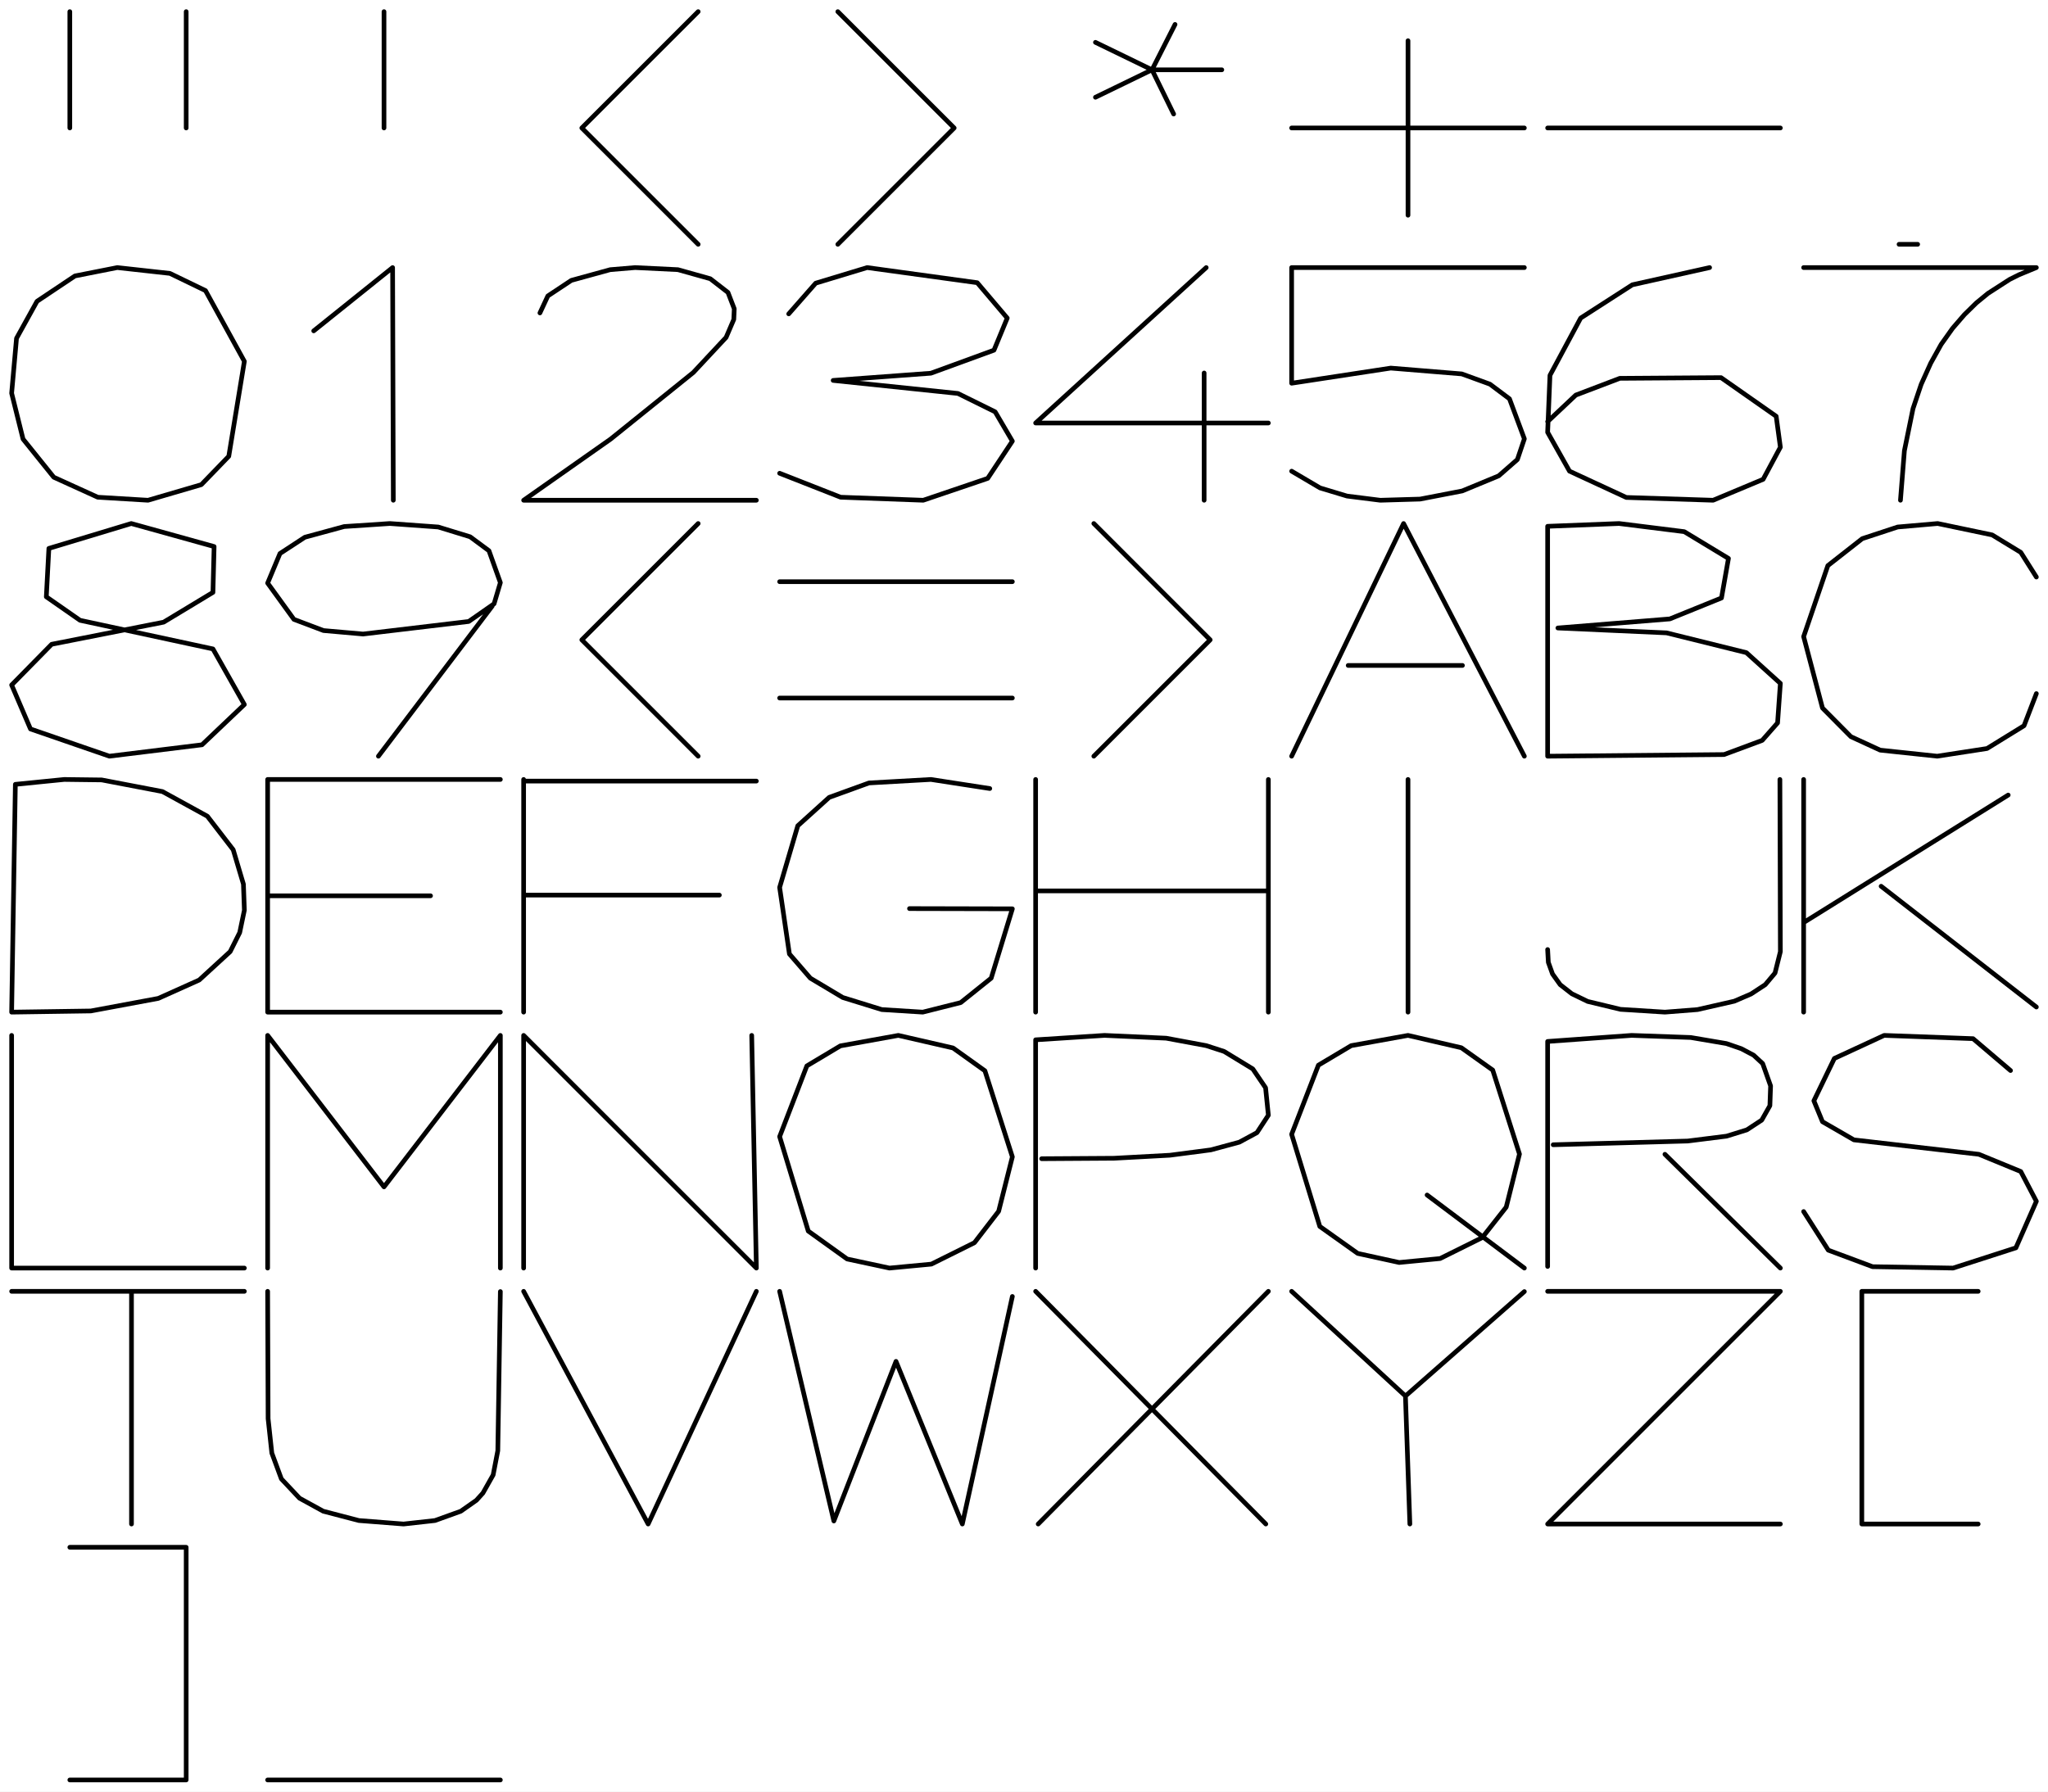
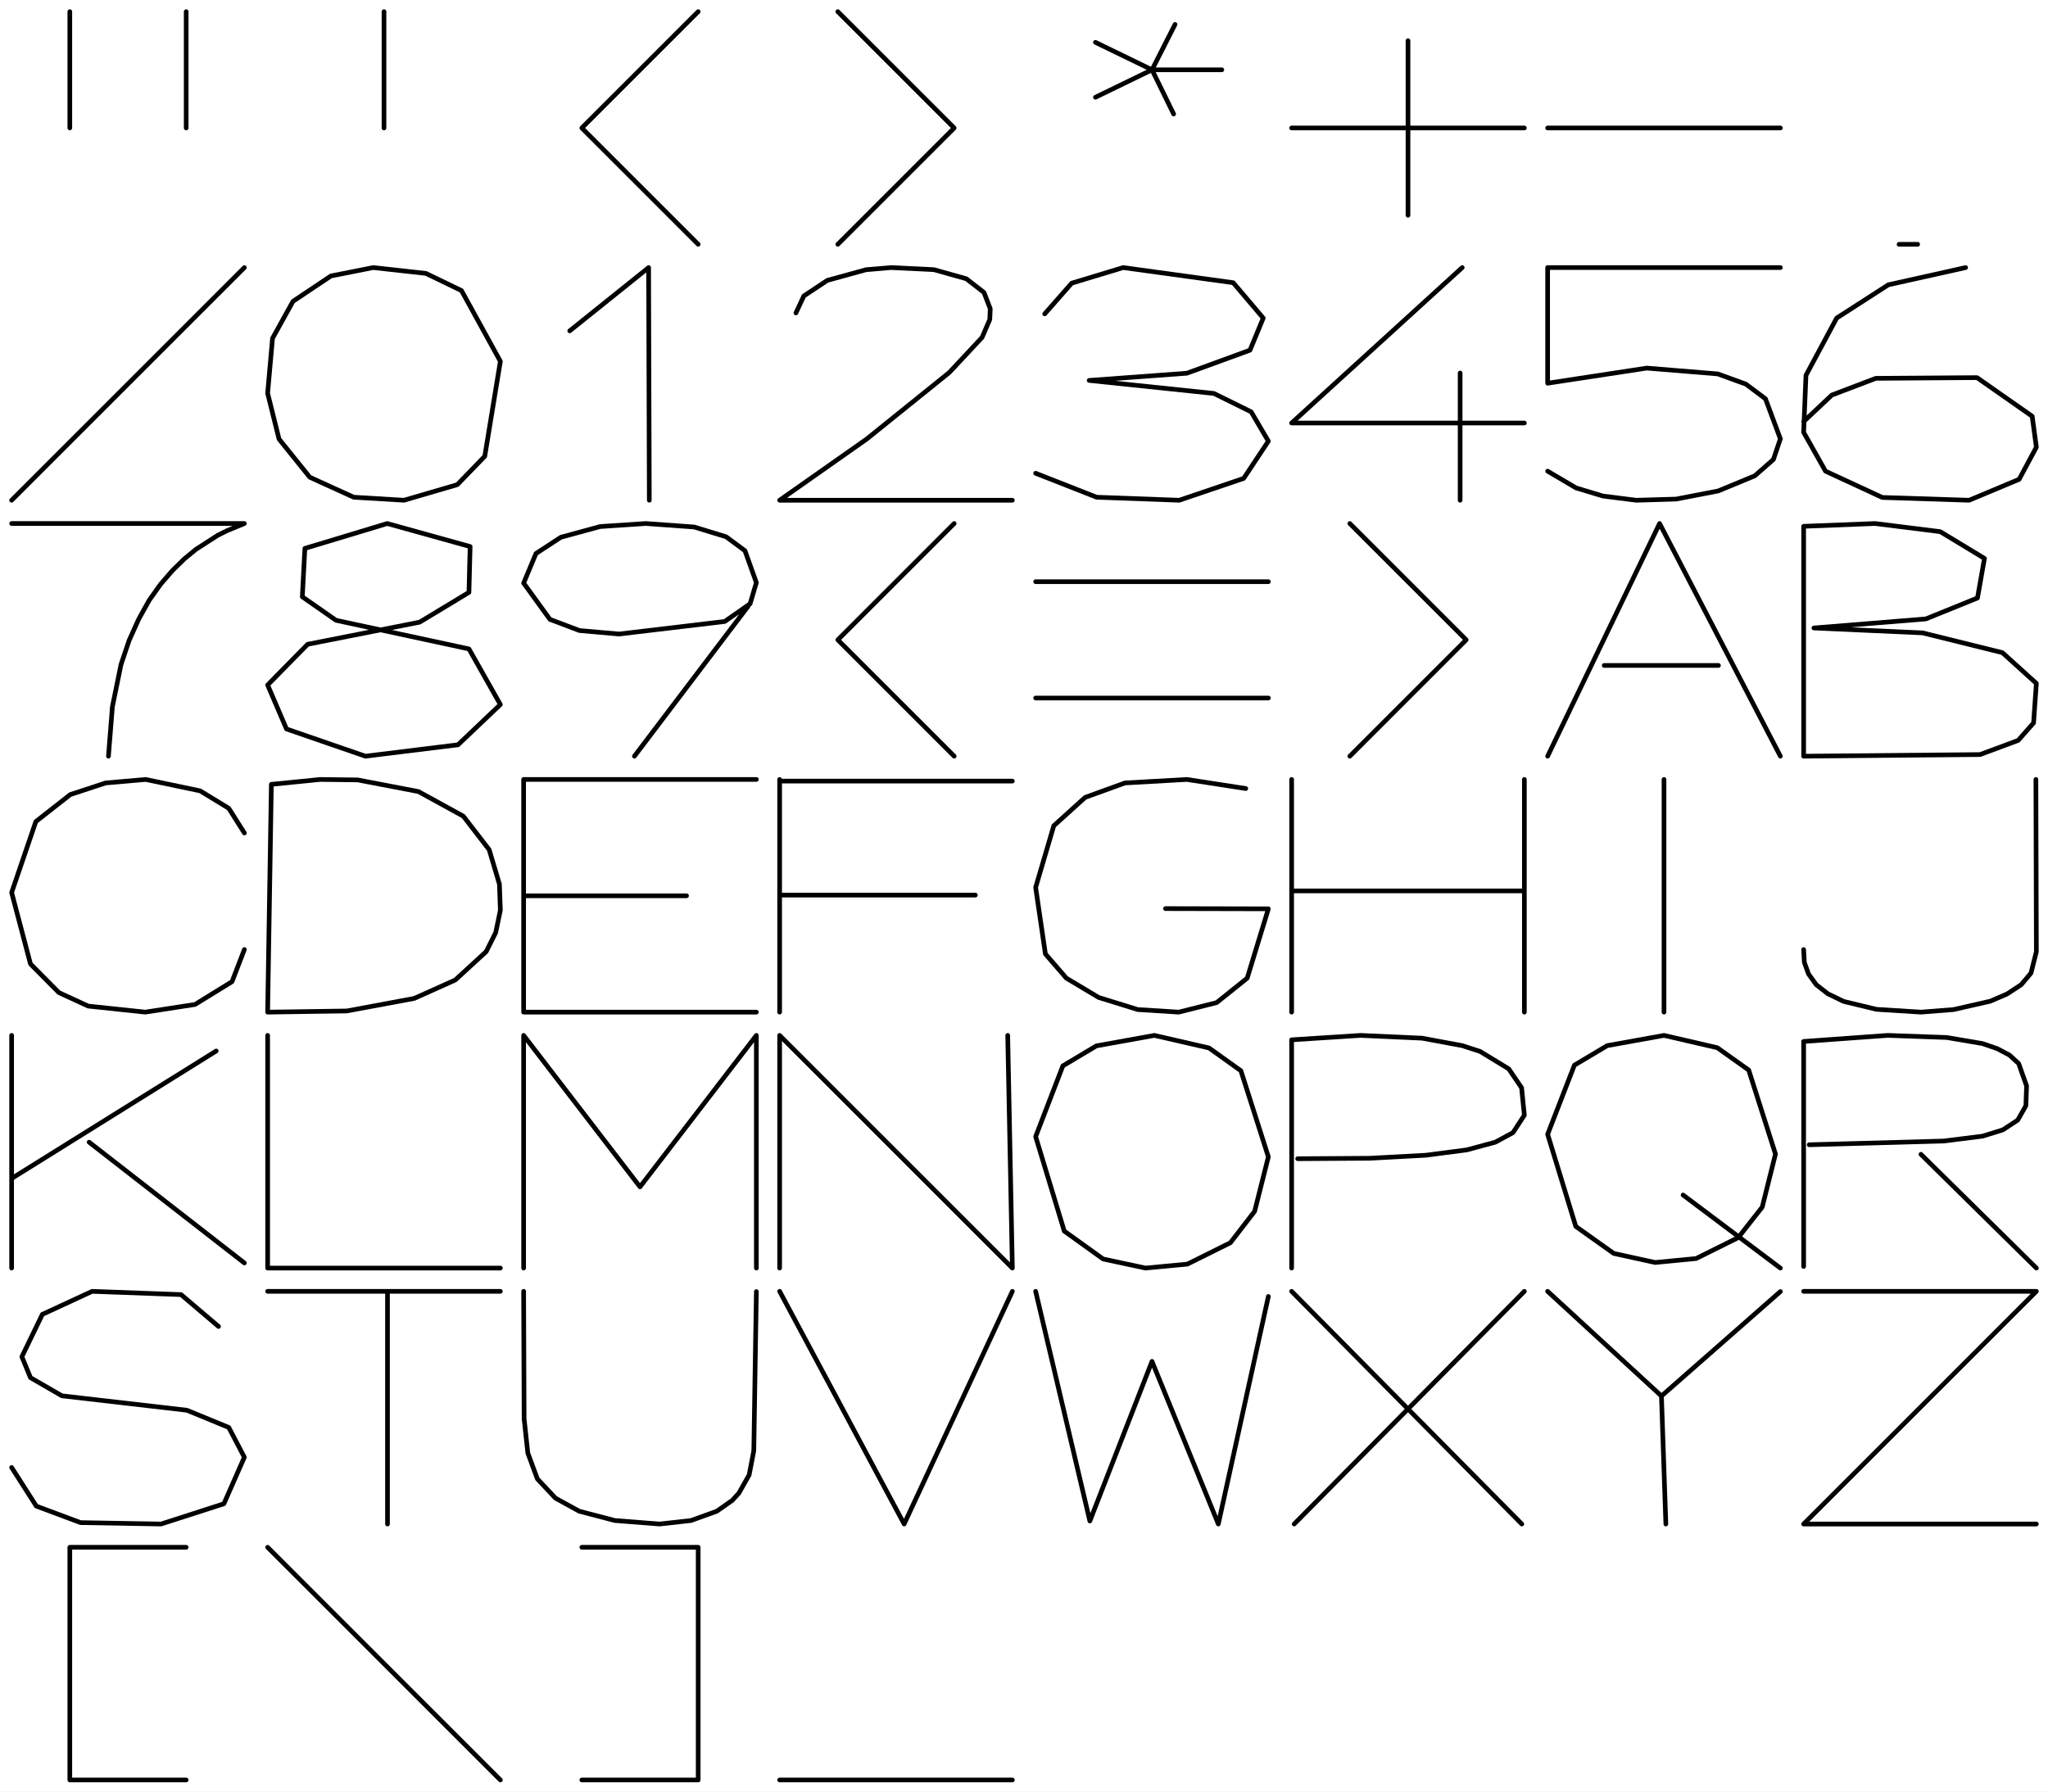
<svg xmlns="http://www.w3.org/2000/svg" viewBox="0 0 8.800 7.700">
  <rect width="8.800" height="7.700" fill="white" />
  <path d="M 0.25 0 L 0.25 0.5 M 0.75 0 L 0.75 0.5" transform="translate(0.050, 0.050)" stroke="black" stroke-width="0.02" fill="none" stroke-linecap="round" stroke-linejoin="round" />
  <path d="M 0.5 0 L 0.5 0.5" transform="translate(1.150, 0.050)" stroke="black" stroke-width="0.02" fill="none" stroke-linecap="round" stroke-linejoin="round" />
  <path d="M0.75 0L0.25 0.5L0.25 0.5L0.75 1" transform="translate(2.250, 0.050)" stroke="black" stroke-width="0.02" fill="none" stroke-linecap="round" stroke-linejoin="round" />
  <path d="M0.25 0L0.75 0.5L0.75 0.5L0.25 1" transform="translate(3.350, 0.050)" stroke="black" stroke-width="0.02" fill="none" stroke-linecap="round" stroke-linejoin="round" />
  <path d="M 0.5 0.25 L 0.8 0.25 M 0.5 0.25 L 0.593 0.44 M 0.5 0.25 L 0.257 0.368 M 0.5 0.25 L 0.257 0.132 M 0.5 0.25 L 0.599 0.055" transform="translate(4.450, 0.050)" stroke="black" stroke-width="0.02" fill="none" stroke-linecap="round" stroke-linejoin="round" />
  <path d="M 0 0.5 L 1 0.5 M 0.5 0.125 L 0.5 0.875" transform="translate(5.550, 0.050)" stroke="black" stroke-width="0.02" fill="none" stroke-linecap="round" stroke-linejoin="round" />
  <path d="M0 0.5L1 0.5" transform="translate(6.650, 0.050)" stroke="black" stroke-width="0.02" fill="none" stroke-linecap="round" stroke-linejoin="round" />
  <path d="M 0.49 1 L 0.41 1" transform="translate(7.750, 0.050)" stroke="black" stroke-width="0.02" fill="none" stroke-linecap="round" stroke-linejoin="round" />
-   <path d="M0.454 0L0.272 0.036L0.109 0.145L0.021 0.304L0 0.54L0.049 0.737L0.181 0.901L0.37 0.987L0.586 1L0.815 0.933L0.933 0.811L1 0.403L0.833 0.099L0.68 0.025L0.454 0" transform="translate(0.050, 1.150)" stroke="black" stroke-width="0.02" fill="none" stroke-linecap="round" stroke-linejoin="round" />
-   <path d="M 0.198 0.272 L 0.537 0 L 0.54 1" transform="translate(1.150, 1.150)" stroke="black" stroke-width="0.02" fill="none" stroke-linecap="round" stroke-linejoin="round" />
-   <path d="M0.07 0.195L0.104 0.122L0.205 0.055L0.372 0.009L0.479 0L0.663 0.009L0.802 0.048L0.878 0.107L0.905 0.177L0.903 0.223L0.87 0.3L0.729 0.451L0.374 0.737L0 1L1 1" transform="translate(2.250, 1.150)" stroke="black" stroke-width="0.02" fill="none" stroke-linecap="round" stroke-linejoin="round" />
-   <path d="M0.039 0.199L0.155 0.067L0.376 0L0.849 0.065L0.978 0.217L0.921 0.355L0.65 0.454L0.23 0.485L0.766 0.541L0.926 0.62L1 0.746L0.894 0.906L0.617 1L0.262 0.987L0 0.884" transform="translate(3.350, 1.150)" stroke="black" stroke-width="0.02" fill="none" stroke-linecap="round" stroke-linejoin="round" />
-   <path d="M0.733 0L0 0.668L1 0.668M0.724 0.453L0.724 1" transform="translate(4.450, 1.150)" stroke="black" stroke-width="0.02" fill="none" stroke-linecap="round" stroke-linejoin="round" />
-   <path d="M 0 0 L 0 0.497 L 0.426 0.432 L 0.731 0.457 L 0.852 0.501 L 0.936 0.564 L 1 0.736 L 0.97 0.825 L 0.89 0.895 L 0.733 0.96 L 0.552 0.995 L 0.381 1 L 0.238 0.982 L 0.122 0.947 L 0 0.875 M 0 0 L 1 0" transform="translate(5.550, 1.150)" stroke="black" stroke-width="0.02" fill="none" stroke-linecap="round" stroke-linejoin="round" />
-   <path d="M0.696 0L0.364 0.074L0.142 0.217L0.01 0.463L0 0.708L0.094 0.875L0.338 0.988L0.711 1L0.926 0.91L1 0.772L0.982 0.639L0.745 0.473L0.31 0.476L0.121 0.548L0 0.662" transform="translate(6.650, 1.150)" stroke="black" stroke-width="0.02" fill="none" stroke-linecap="round" stroke-linejoin="round" />
-   <path d="M0 0L1 0L0.925 0.031L0.885 0.051L0.792 0.111L0.742 0.152L0.691 0.202L0.64 0.261L0.591 0.33L0.546 0.411L0.505 0.502L0.47 0.606L0.433 0.787L0.416 1" transform="translate(7.750, 1.150)" stroke="black" stroke-width="0.02" fill="none" stroke-linecap="round" stroke-linejoin="round" />
-   <path d="M0.514 0L0.16 0.107L0.149 0.315L0.294 0.416L0.865 0.539L1 0.778L0.818 0.951L0.42 1L0.081 0.883L0 0.694L0.172 0.519L0.653 0.424L0.865 0.296L0.87 0.099L0.514 0" transform="translate(0.050, 2.250)" stroke="black" stroke-width="0.02" fill="none" stroke-linecap="round" stroke-linejoin="round" />
-   <path d="M1 0.254L0.951 0.117L0.87 0.057L0.733 0.015L0.525 0L0.329 0.013L0.16 0.059L0.053 0.129L0 0.256L0.113 0.412L0.24 0.46L0.41 0.475L0.864 0.421L0.973 0.345L1 0.254M0.965 0.355L0.476 1" transform="translate(1.150, 2.250)" stroke="black" stroke-width="0.02" fill="none" stroke-linecap="round" stroke-linejoin="round" />
-   <path d="M0.75 0L0.25 0.5L0.25 0.5L0.75 1" transform="translate(2.250, 2.250)" stroke="black" stroke-width="0.02" fill="none" stroke-linecap="round" stroke-linejoin="round" />
-   <path d="M0 0.25L1 0.25M0 0.75L1 0.75" transform="translate(3.350, 2.250)" stroke="black" stroke-width="0.02" fill="none" stroke-linecap="round" stroke-linejoin="round" />
-   <path d="M0.25 0L0.75 0.5L0.75 0.5L0.25 1" transform="translate(4.450, 2.250)" stroke="black" stroke-width="0.02" fill="none" stroke-linecap="round" stroke-linejoin="round" />
-   <path d="M0 1L0.481 0L1 1M0.243 0.61L0.734 0.61" transform="translate(5.550, 2.250)" stroke="black" stroke-width="0.02" fill="none" stroke-linecap="round" stroke-linejoin="round" />
-   <path d="M0 1L0 0.012L0.307 0L0.587 0.035L0.777 0.15L0.747 0.32L0.525 0.41L0.044 0.449L0.511 0.47L0.854 0.555L1 0.687L0.988 0.857L0.922 0.932L0.758 0.993L0 1" transform="translate(6.650, 2.250)" stroke="black" stroke-width="0.02" fill="none" stroke-linecap="round" stroke-linejoin="round" />
-   <path d="M1 0.23L0.933 0.124L0.81 0.049L0.576 0L0.404 0.015L0.252 0.065L0.104 0.181L0 0.486L0.081 0.793L0.203 0.916L0.329 0.974L0.574 1L0.788 0.967L0.947 0.869L1 0.731" transform="translate(7.750, 2.250)" stroke="black" stroke-width="0.02" fill="none" stroke-linecap="round" stroke-linejoin="round" />
-   <path d="M0 1L0.016 0.021L0.226 0L0.387 0.002L0.648 0.052L0.841 0.158L0.952 0.302L0.996 0.45L1 0.562L0.98 0.658L0.939 0.74L0.806 0.862L0.63 0.941L0.34 0.995L0 1" transform="translate(0.050, 3.350)" stroke="black" stroke-width="0.02" fill="none" stroke-linecap="round" stroke-linejoin="round" />
-   <path d="M0 0L0 1M0 0L1 0M0 0.5L0.7 0.5M0 1L1 1" transform="translate(1.150, 3.350)" stroke="black" stroke-width="0.02" fill="none" stroke-linecap="round" stroke-linejoin="round" />
-   <path d="M0 0L0 1M0.011 0.007L1 0.007M0.011 0.497L0.841 0.497" transform="translate(2.250, 3.350)" stroke="black" stroke-width="0.02" fill="none" stroke-linecap="round" stroke-linejoin="round" />
-   <path d="M0.903 0.039L0.65 0L0.384 0.015L0.213 0.077L0.078 0.199L0 0.464L0.042 0.75L0.132 0.854L0.271 0.937L0.439 0.989L0.615 1L0.778 0.959L0.909 0.854L1 0.556L0.558 0.555" transform="translate(3.350, 3.350)" stroke="black" stroke-width="0.02" fill="none" stroke-linecap="round" stroke-linejoin="round" />
-   <path d="M0 0L0 1M0 0.479L0.989 0.479M1 0L1 1" transform="translate(4.450, 3.350)" stroke="black" stroke-width="0.02" fill="none" stroke-linecap="round" stroke-linejoin="round" />
-   <path d="M0.5 0L0.5 1" transform="translate(5.550, 3.350)" stroke="black" stroke-width="0.02" fill="none" stroke-linecap="round" stroke-linejoin="round" />
-   <path d="M0.998 0L1 0.74L0.977 0.832L0.935 0.882L0.874 0.922L0.802 0.953L0.644 0.989L0.504 1L0.313 0.988L0.172 0.954L0.104 0.921L0.054 0.882L0.021 0.836L0.003 0.786L0 0.731" transform="translate(6.650, 3.350)" stroke="black" stroke-width="0.02" fill="none" stroke-linecap="round" stroke-linejoin="round" />
-   <path d="M0 0L0 1M0.879 0.067L0 0.615M0.333 0.459L1 0.978" transform="translate(7.750, 3.350)" stroke="black" stroke-width="0.02" fill="none" stroke-linecap="round" stroke-linejoin="round" />
-   <path d="M0 0L0 1L1 1" transform="translate(0.050, 4.450)" stroke="black" stroke-width="0.02" fill="none" stroke-linecap="round" stroke-linejoin="round" />
-   <path d="M0 1L0 0L0.5 0.651L1 0L1 1" transform="translate(1.150, 4.450)" stroke="black" stroke-width="0.02" fill="none" stroke-linecap="round" stroke-linejoin="round" />
-   <path d="M0 1L0 0L1 1L0.98 0" transform="translate(2.250, 4.450)" stroke="black" stroke-width="0.02" fill="none" stroke-linecap="round" stroke-linejoin="round" />
-   <path d="M0.472 1L0.29 0.961L0.123 0.841L0 0.435L0.117 0.131L0.261 0.045L0.51 0L0.745 0.054L0.882 0.152L1 0.522L0.941 0.756L0.837 0.891L0.652 0.983L0.472 1" transform="translate(3.350, 4.450)" stroke="black" stroke-width="0.02" fill="none" stroke-linecap="round" stroke-linejoin="round" />
-   <path d="M0 1L0 0.019L0.296 0L0.561 0.012L0.733 0.044L0.81 0.069L0.933 0.144L0.988 0.225L1 0.343L0.951 0.418L0.875 0.459L0.753 0.492L0.577 0.515L0.337 0.528L0.026 0.53" transform="translate(4.450, 4.450)" stroke="black" stroke-width="0.02" fill="none" stroke-linecap="round" stroke-linejoin="round" />
-   <path d="M0.462 0.976L0.284 0.937L0.121 0.821L0 0.425L0.115 0.128L0.256 0.044L0.5 0L0.729 0.053L0.864 0.149L0.979 0.51L0.922 0.738L0.819 0.869L0.638 0.959L0.462 0.976M0.582 0.686L1 1" transform="translate(5.550, 4.450)" stroke="black" stroke-width="0.02" fill="none" stroke-linecap="round" stroke-linejoin="round" />
-   <path d="M0 0.993L0 0.026L0.361 0L0.615 0.009L0.768 0.035L0.832 0.057L0.885 0.085L0.924 0.121L0.958 0.217L0.955 0.302L0.92 0.364L0.856 0.406L0.769 0.433L0.602 0.454L0.024 0.47M0.504 0.511L1 1" transform="translate(6.650, 4.450)" stroke="black" stroke-width="0.02" fill="none" stroke-linecap="round" stroke-linejoin="round" />
-   <path d="M0.889 0.151L0.728 0.014L0.346 0L0.132 0.099L0.044 0.281L0.081 0.371L0.216 0.449L0.753 0.511L0.933 0.585L1 0.713L0.912 0.913L0.642 1L0.296 0.994L0.106 0.923L0 0.757" transform="translate(7.750, 4.450)" stroke="black" stroke-width="0.02" fill="none" stroke-linecap="round" stroke-linejoin="round" />
-   <path d="M0 0L1 0M0.515 0L0.515 1" transform="translate(0.050, 5.550)" stroke="black" stroke-width="0.02" fill="none" stroke-linecap="round" stroke-linejoin="round" />
-   <path d="M0 0L0.002 0.547L0.018 0.695L0.059 0.806L0.137 0.889L0.239 0.945L0.392 0.985L0.584 1L0.719 0.985L0.83 0.945L0.897 0.898L0.925 0.867L0.969 0.789L0.989 0.685L1 0.001" transform="translate(1.150, 5.550)" stroke="black" stroke-width="0.02" fill="none" stroke-linecap="round" stroke-linejoin="round" />
-   <path d="M0 0L0.535 1L1 0" transform="translate(2.250, 5.550)" stroke="black" stroke-width="0.02" fill="none" stroke-linecap="round" stroke-linejoin="round" />
-   <path d="M0 0L0.233 0.987L0.5 0.301L0.785 1L1 0.022" transform="translate(3.350, 5.550)" stroke="black" stroke-width="0.02" fill="none" stroke-linecap="round" stroke-linejoin="round" />
-   <path d="M0 0L0.989 1M1 0L0.011 1" transform="translate(4.450, 5.550)" stroke="black" stroke-width="0.02" fill="none" stroke-linecap="round" stroke-linejoin="round" />
-   <path d="M0 0L0.486 0.447M1 0.001L0.489 0.45L0.508 1" transform="translate(5.550, 5.550)" stroke="black" stroke-width="0.02" fill="none" stroke-linecap="round" stroke-linejoin="round" />
-   <path d="M0 0L1 0L0 1L1 1" transform="translate(6.650, 5.550)" stroke="black" stroke-width="0.02" fill="none" stroke-linecap="round" stroke-linejoin="round" />
-   <path d="M0.75 0L0.25 0L0.25 1L0.75 1" transform="translate(7.750, 5.550)" stroke="black" stroke-width="0.02" fill="none" stroke-linecap="round" stroke-linejoin="round" />
-   <path d="M0.25 0L0.75 0L0.75 1L0.25 1" transform="translate(0.050, 6.650)" stroke="black" stroke-width="0.02" fill="none" stroke-linecap="round" stroke-linejoin="round" />
-   <path d="M0 1 L1 1" transform="translate(1.150, 6.650)" stroke="black" stroke-width="0.02" fill="none" stroke-linecap="round" stroke-linejoin="round" />
+   <path d="M0 1L1 0" transform="translate(0.050, 1.150)" stroke="black" stroke-width="0.02" fill="none" stroke-linecap="round" stroke-linejoin="round" />
+   <path d="M0.454 0L0.272 0.036L0.109 0.145L0.021 0.304L0 0.54L0.049 0.737L0.181 0.901L0.37 0.987L0.586 1L0.815 0.933L0.933 0.811L1 0.403L0.833 0.099L0.68 0.025L0.454 0" transform="translate(1.150, 1.150)" stroke="black" stroke-width="0.02" fill="none" stroke-linecap="round" stroke-linejoin="round" />
+   <path d="M 0.198 0.272 L 0.537 0 L 0.54 1" transform="translate(2.250, 1.150)" stroke="black" stroke-width="0.02" fill="none" stroke-linecap="round" stroke-linejoin="round" />
+   <path d="M0.07 0.195L0.104 0.122L0.205 0.055L0.372 0.009L0.479 0L0.663 0.009L0.802 0.048L0.878 0.107L0.905 0.177L0.903 0.223L0.87 0.3L0.729 0.451L0.374 0.737L0 1L1 1" transform="translate(3.350, 1.150)" stroke="black" stroke-width="0.02" fill="none" stroke-linecap="round" stroke-linejoin="round" />
+   <path d="M0.039 0.199L0.155 0.067L0.376 0L0.849 0.065L0.978 0.217L0.921 0.355L0.65 0.454L0.23 0.485L0.766 0.541L0.926 0.62L1 0.746L0.894 0.906L0.617 1L0.262 0.987L0 0.884" transform="translate(4.450, 1.150)" stroke="black" stroke-width="0.02" fill="none" stroke-linecap="round" stroke-linejoin="round" />
+   <path d="M0.733 0L0 0.668L1 0.668M0.724 0.453L0.724 1" transform="translate(5.550, 1.150)" stroke="black" stroke-width="0.02" fill="none" stroke-linecap="round" stroke-linejoin="round" />
+   <path d="M 0 0 L 0 0.497 L 0.426 0.432 L 0.731 0.457 L 0.852 0.501 L 0.936 0.564 L 1 0.736 L 0.97 0.825 L 0.89 0.895 L 0.733 0.96 L 0.552 0.995 L 0.381 1 L 0.238 0.982 L 0.122 0.947 L 0 0.875 M 0 0 L 1 0" transform="translate(6.650, 1.150)" stroke="black" stroke-width="0.02" fill="none" stroke-linecap="round" stroke-linejoin="round" />
+   <path d="M0.696 0L0.364 0.074L0.142 0.217L0.01 0.463L0 0.708L0.094 0.875L0.338 0.988L0.711 1L0.926 0.91L1 0.772L0.982 0.639L0.745 0.473L0.31 0.476L0.121 0.548L0 0.662" transform="translate(7.750, 1.150)" stroke="black" stroke-width="0.02" fill="none" stroke-linecap="round" stroke-linejoin="round" />
+   <path d="M0 0L1 0L0.925 0.031L0.885 0.051L0.792 0.111L0.742 0.152L0.691 0.202L0.64 0.261L0.591 0.33L0.546 0.411L0.505 0.502L0.47 0.606L0.433 0.787L0.416 1" transform="translate(0.050, 2.250)" stroke="black" stroke-width="0.02" fill="none" stroke-linecap="round" stroke-linejoin="round" />
+   <path d="M0.514 0L0.16 0.107L0.149 0.315L0.294 0.416L0.865 0.539L1 0.778L0.818 0.951L0.42 1L0.081 0.883L0 0.694L0.172 0.519L0.653 0.424L0.865 0.296L0.87 0.099L0.514 0" transform="translate(1.150, 2.250)" stroke="black" stroke-width="0.02" fill="none" stroke-linecap="round" stroke-linejoin="round" />
+   <path d="M1 0.254L0.951 0.117L0.87 0.057L0.733 0.015L0.525 0L0.329 0.013L0.16 0.059L0.053 0.129L0 0.256L0.113 0.412L0.24 0.46L0.41 0.475L0.864 0.421L0.973 0.345L1 0.254M0.965 0.355L0.476 1" transform="translate(2.250, 2.250)" stroke="black" stroke-width="0.02" fill="none" stroke-linecap="round" stroke-linejoin="round" />
+   <path d="M0.75 0L0.25 0.5L0.25 0.5L0.75 1" transform="translate(3.350, 2.250)" stroke="black" stroke-width="0.02" fill="none" stroke-linecap="round" stroke-linejoin="round" />
+   <path d="M0 0.25L1 0.25M0 0.75L1 0.75" transform="translate(4.450, 2.250)" stroke="black" stroke-width="0.02" fill="none" stroke-linecap="round" stroke-linejoin="round" />
+   <path d="M0.25 0L0.75 0.5L0.75 0.5L0.25 1" transform="translate(5.550, 2.250)" stroke="black" stroke-width="0.02" fill="none" stroke-linecap="round" stroke-linejoin="round" />
+   <path d="M0 1L0.481 0L1 1M0.243 0.61L0.734 0.61" transform="translate(6.650, 2.250)" stroke="black" stroke-width="0.02" fill="none" stroke-linecap="round" stroke-linejoin="round" />
+   <path d="M0 1L0 0.012L0.307 0L0.587 0.035L0.777 0.15L0.747 0.32L0.525 0.41L0.044 0.449L0.511 0.47L0.854 0.555L1 0.687L0.988 0.857L0.922 0.932L0.758 0.993L0 1" transform="translate(7.750, 2.250)" stroke="black" stroke-width="0.02" fill="none" stroke-linecap="round" stroke-linejoin="round" />
+   <path d="M1 0.23L0.933 0.124L0.81 0.049L0.576 0L0.404 0.015L0.252 0.065L0.104 0.181L0 0.486L0.081 0.793L0.203 0.916L0.329 0.974L0.574 1L0.788 0.967L0.947 0.869L1 0.731" transform="translate(0.050, 3.350)" stroke="black" stroke-width="0.02" fill="none" stroke-linecap="round" stroke-linejoin="round" />
+   <path d="M0 1L0.016 0.021L0.226 0L0.387 0.002L0.648 0.052L0.841 0.158L0.952 0.302L0.996 0.45L1 0.562L0.98 0.658L0.939 0.74L0.806 0.862L0.63 0.941L0.34 0.995L0 1" transform="translate(1.150, 3.350)" stroke="black" stroke-width="0.02" fill="none" stroke-linecap="round" stroke-linejoin="round" />
+   <path d="M0 0L0 1M0 0L1 0M0 0.5L0.7 0.5M0 1L1 1" transform="translate(2.250, 3.350)" stroke="black" stroke-width="0.02" fill="none" stroke-linecap="round" stroke-linejoin="round" />
+   <path d="M0 0L0 1M0.011 0.007L1 0.007M0.011 0.497L0.841 0.497" transform="translate(3.350, 3.350)" stroke="black" stroke-width="0.02" fill="none" stroke-linecap="round" stroke-linejoin="round" />
+   <path d="M0.903 0.039L0.65 0L0.384 0.015L0.213 0.077L0.078 0.199L0 0.464L0.042 0.75L0.132 0.854L0.271 0.937L0.439 0.989L0.615 1L0.778 0.959L0.909 0.854L1 0.556L0.558 0.555" transform="translate(4.450, 3.350)" stroke="black" stroke-width="0.02" fill="none" stroke-linecap="round" stroke-linejoin="round" />
+   <path d="M0 0L0 1M0 0.479L0.989 0.479M1 0L1 1" transform="translate(5.550, 3.350)" stroke="black" stroke-width="0.02" fill="none" stroke-linecap="round" stroke-linejoin="round" />
+   <path d="M0.5 0L0.5 1" transform="translate(6.650, 3.350)" stroke="black" stroke-width="0.02" fill="none" stroke-linecap="round" stroke-linejoin="round" />
+   <path d="M0.998 0L1 0.74L0.977 0.832L0.935 0.882L0.874 0.922L0.802 0.953L0.644 0.989L0.504 1L0.313 0.988L0.172 0.954L0.104 0.921L0.054 0.882L0.021 0.836L0.003 0.786L0 0.731" transform="translate(7.750, 3.350)" stroke="black" stroke-width="0.02" fill="none" stroke-linecap="round" stroke-linejoin="round" />
+   <path d="M0 0L0 1M0.879 0.067L0 0.615M0.333 0.459L1 0.978" transform="translate(0.050, 4.450)" stroke="black" stroke-width="0.02" fill="none" stroke-linecap="round" stroke-linejoin="round" />
+   <path d="M0 0L0 1L1 1" transform="translate(1.150, 4.450)" stroke="black" stroke-width="0.02" fill="none" stroke-linecap="round" stroke-linejoin="round" />
+   <path d="M0 1L0 0L0.5 0.651L1 0L1 1" transform="translate(2.250, 4.450)" stroke="black" stroke-width="0.02" fill="none" stroke-linecap="round" stroke-linejoin="round" />
+   <path d="M0 1L0 0L1 1L0.98 0" transform="translate(3.350, 4.450)" stroke="black" stroke-width="0.02" fill="none" stroke-linecap="round" stroke-linejoin="round" />
+   <path d="M0.472 1L0.29 0.961L0.123 0.841L0 0.435L0.117 0.131L0.261 0.045L0.51 0L0.745 0.054L0.882 0.152L1 0.522L0.941 0.756L0.837 0.891L0.652 0.983L0.472 1" transform="translate(4.450, 4.450)" stroke="black" stroke-width="0.02" fill="none" stroke-linecap="round" stroke-linejoin="round" />
+   <path d="M0 1L0 0.019L0.296 0L0.561 0.012L0.733 0.044L0.81 0.069L0.933 0.144L0.988 0.225L1 0.343L0.951 0.418L0.875 0.459L0.753 0.492L0.577 0.515L0.337 0.528L0.026 0.53" transform="translate(5.550, 4.450)" stroke="black" stroke-width="0.02" fill="none" stroke-linecap="round" stroke-linejoin="round" />
+   <path d="M0.462 0.976L0.284 0.937L0.121 0.821L0 0.425L0.115 0.128L0.256 0.044L0.5 0L0.729 0.053L0.864 0.149L0.979 0.51L0.922 0.738L0.819 0.869L0.638 0.959L0.462 0.976M0.582 0.686L1 1" transform="translate(6.650, 4.450)" stroke="black" stroke-width="0.02" fill="none" stroke-linecap="round" stroke-linejoin="round" />
+   <path d="M0 0.993L0 0.026L0.361 0L0.615 0.009L0.768 0.035L0.832 0.057L0.885 0.085L0.924 0.121L0.958 0.217L0.955 0.302L0.92 0.364L0.856 0.406L0.769 0.433L0.602 0.454L0.024 0.47M0.504 0.511L1 1" transform="translate(7.750, 4.450)" stroke="black" stroke-width="0.02" fill="none" stroke-linecap="round" stroke-linejoin="round" />
+   <path d="M0.889 0.151L0.728 0.014L0.346 0L0.132 0.099L0.044 0.281L0.081 0.371L0.216 0.449L0.753 0.511L0.933 0.585L1 0.713L0.912 0.913L0.642 1L0.296 0.994L0.106 0.923L0 0.757" transform="translate(0.050, 5.550)" stroke="black" stroke-width="0.02" fill="none" stroke-linecap="round" stroke-linejoin="round" />
+   <path d="M0 0L1 0M0.515 0L0.515 1" transform="translate(1.150, 5.550)" stroke="black" stroke-width="0.02" fill="none" stroke-linecap="round" stroke-linejoin="round" />
+   <path d="M0 0L0.002 0.547L0.018 0.695L0.059 0.806L0.137 0.889L0.239 0.945L0.392 0.985L0.584 1L0.719 0.985L0.83 0.945L0.897 0.898L0.925 0.867L0.969 0.789L0.989 0.685L1 0.001" transform="translate(2.250, 5.550)" stroke="black" stroke-width="0.02" fill="none" stroke-linecap="round" stroke-linejoin="round" />
+   <path d="M0 0L0.535 1L1 0" transform="translate(3.350, 5.550)" stroke="black" stroke-width="0.02" fill="none" stroke-linecap="round" stroke-linejoin="round" />
+   <path d="M0 0L0.233 0.987L0.5 0.301L0.785 1L1 0.022" transform="translate(4.450, 5.550)" stroke="black" stroke-width="0.02" fill="none" stroke-linecap="round" stroke-linejoin="round" />
+   <path d="M0 0L0.989 1M1 0L0.011 1" transform="translate(5.550, 5.550)" stroke="black" stroke-width="0.02" fill="none" stroke-linecap="round" stroke-linejoin="round" />
+   <path d="M0 0L0.486 0.447M1 0.001L0.489 0.45L0.508 1" transform="translate(6.650, 5.550)" stroke="black" stroke-width="0.02" fill="none" stroke-linecap="round" stroke-linejoin="round" />
+   <path d="M0 0L1 0L0 1L1 1" transform="translate(7.750, 5.550)" stroke="black" stroke-width="0.02" fill="none" stroke-linecap="round" stroke-linejoin="round" />
+   <path d="M0.75 0L0.25 0L0.25 1L0.75 1" transform="translate(0.050, 6.650)" stroke="black" stroke-width="0.02" fill="none" stroke-linecap="round" stroke-linejoin="round" />
+   <path d="M0 0L1 1" transform="translate(1.150, 6.650)" stroke="black" stroke-width="0.02" fill="none" stroke-linecap="round" stroke-linejoin="round" />
+   <path d="M0.25 0L0.75 0L0.75 1L0.25 1" transform="translate(2.250, 6.650)" stroke="black" stroke-width="0.02" fill="none" stroke-linecap="round" stroke-linejoin="round" />
+   <path d="M0 1 L1 1" transform="translate(3.350, 6.650)" stroke="black" stroke-width="0.02" fill="none" stroke-linecap="round" stroke-linejoin="round" />
</svg>
